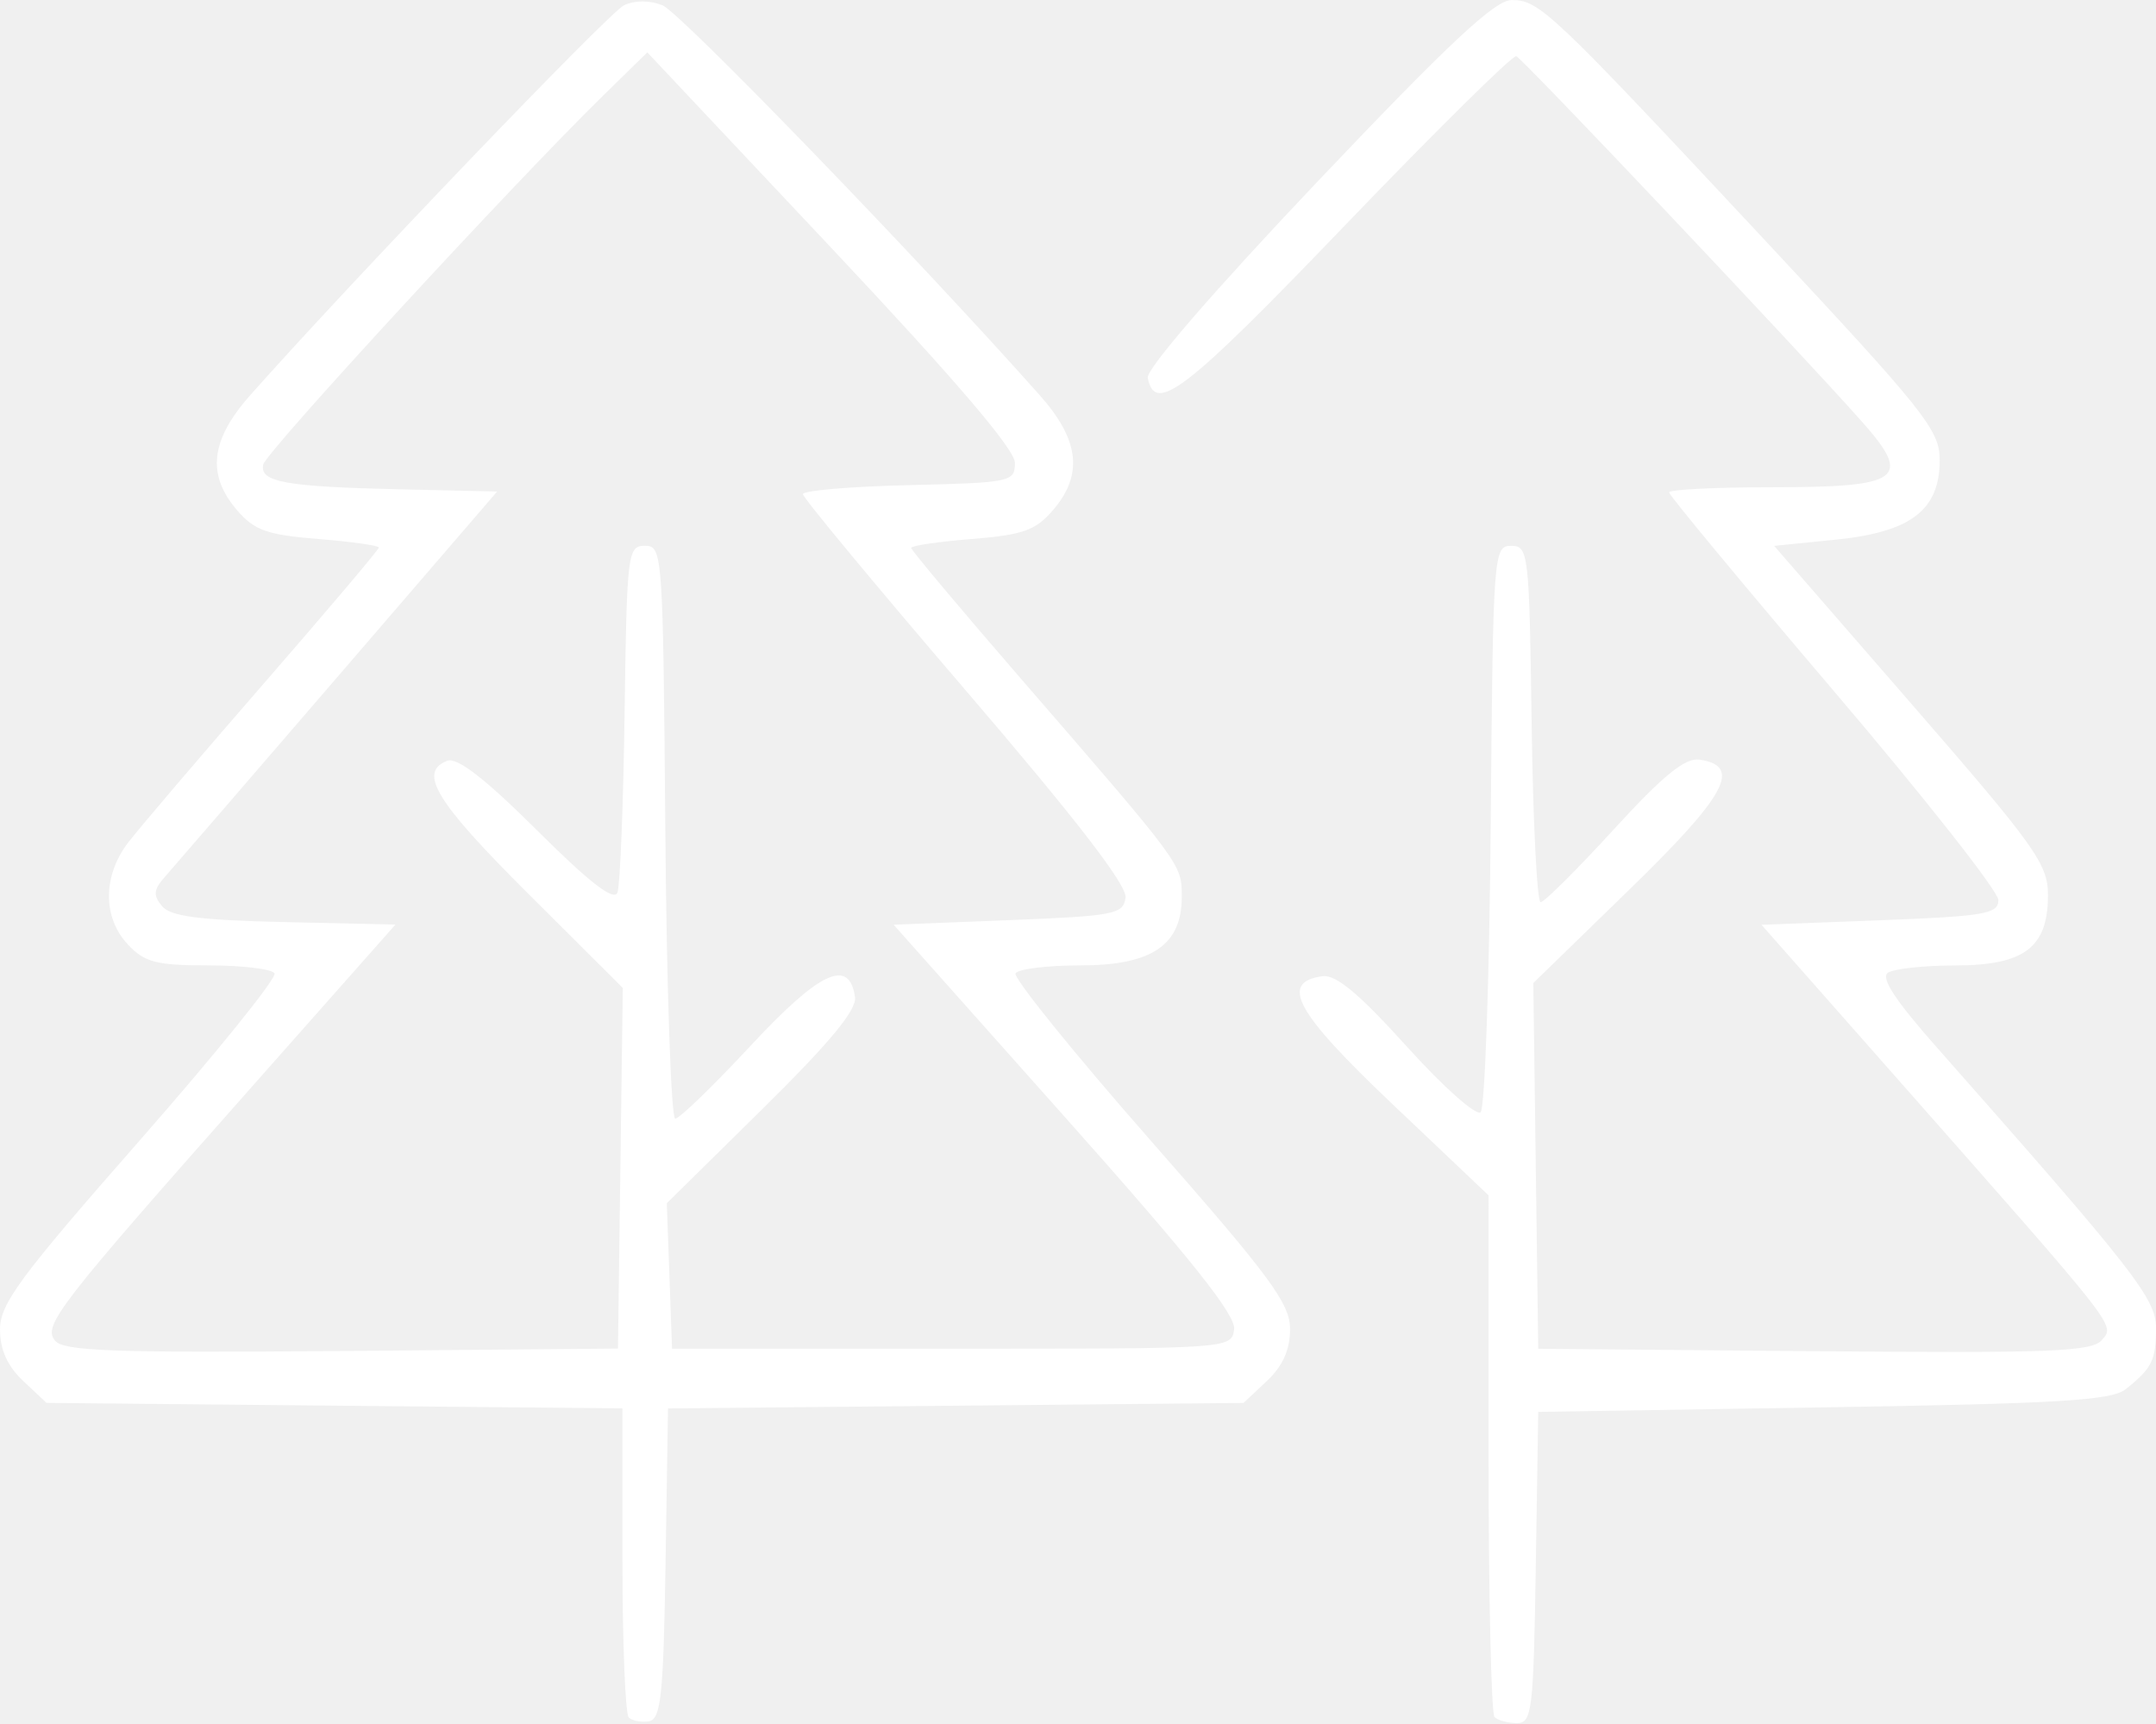
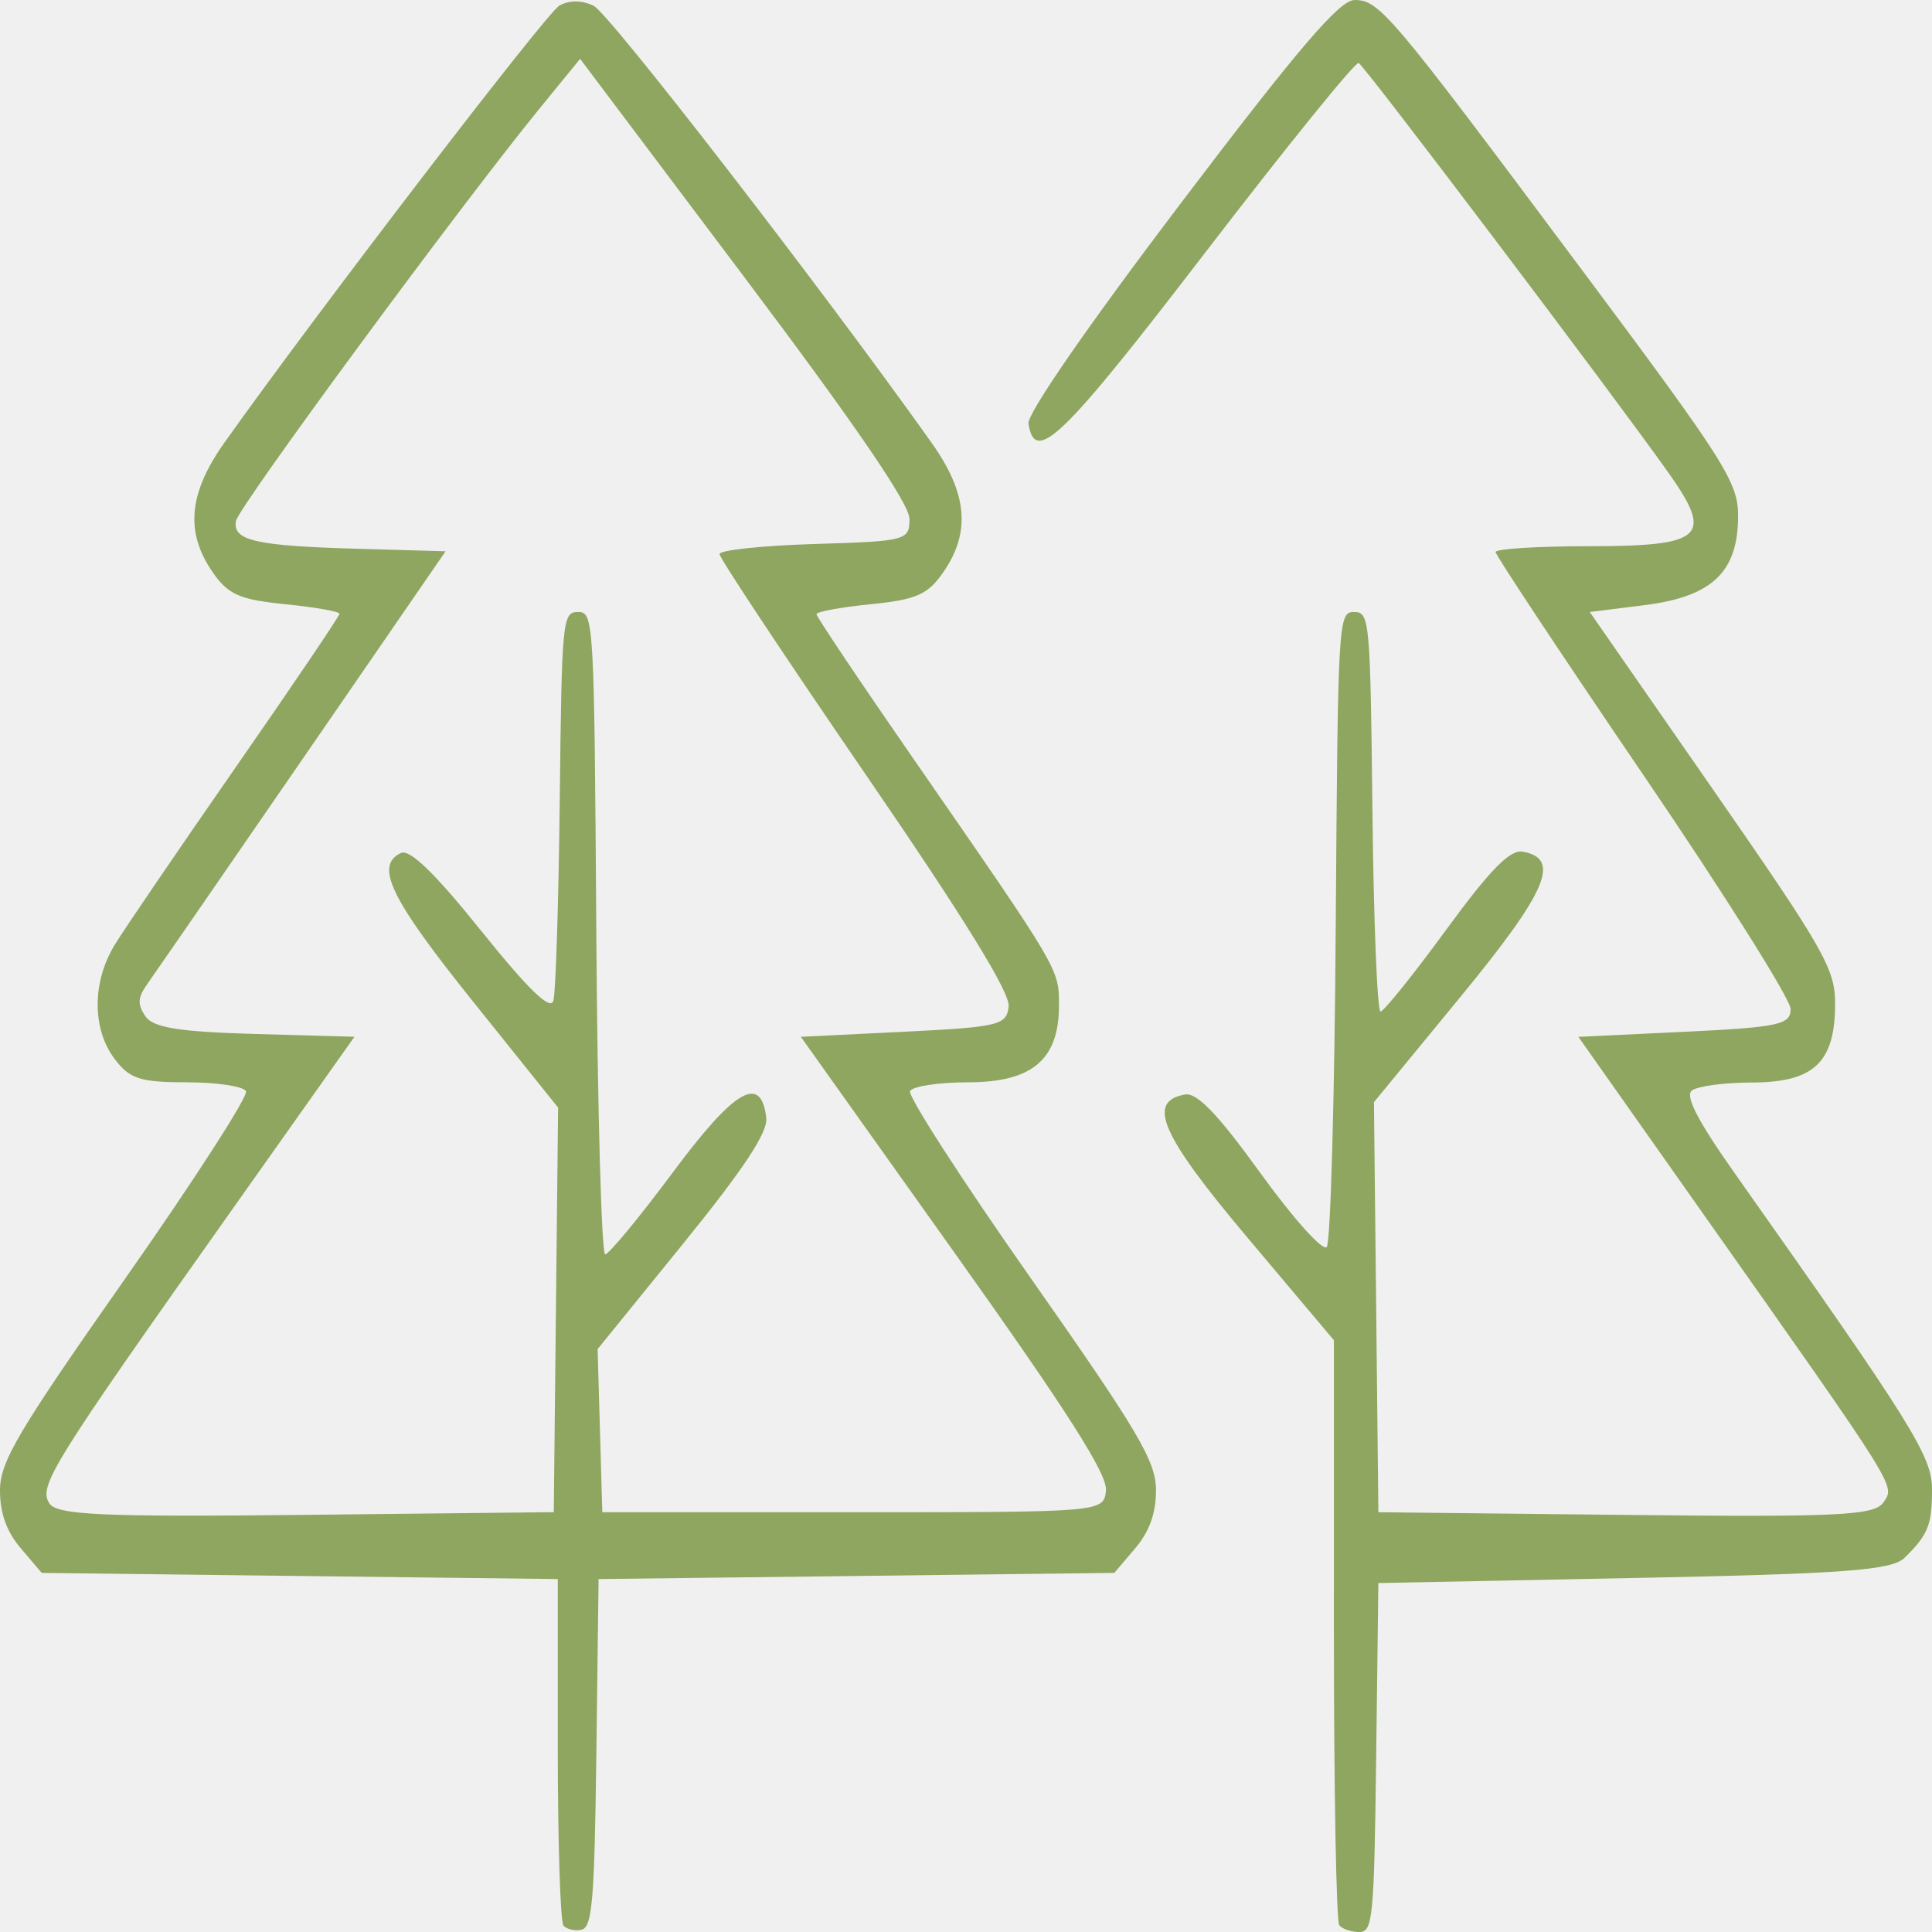
- <svg xmlns="http://www.w3.org/2000/svg" version="1.1" id="svg854" width="42.91" height="34.294" viewBox="0 0 42.91 34.294" xml:space="preserve">
-   <defs id="defs858">
-     <linearGradient id="linearGradient3615">
-       <stop style="stop-color:#d35f5f;stop-opacity:1;" offset="0" id="stop3613" />
-     </linearGradient>
-     <linearGradient id="linearGradient15189">
-       <stop style="stop-color:#000000;stop-opacity:1;" offset="0" id="stop15187" />
-     </linearGradient>
-     <linearGradient id="linearGradient15165">
-       <stop style="stop-color:#000000;stop-opacity:1;" offset="0" id="stop15163" />
-     </linearGradient>
-   </defs>
-   <g id="g66691" transform="translate(-986.9338,-5931.986)">
-     <path style="display:inline;fill:#ffffff;stroke-width:0.18" d="m 999.448,5966.167 c -0.069,-0.069 -0.126,-1.482 -0.126,-3.139 v -3.013 l -5.731,-0.054 -5.731,-0.055 -0.463,-0.435 c -0.316,-0.297 -0.463,-0.623 -0.463,-1.028 0,-0.509 0.393,-1.041 2.78,-3.76 1.529,-1.742 2.736,-3.238 2.683,-3.326 -0.054,-0.087 -0.645,-0.158 -1.313,-0.158 -1.038,0 -1.272,-0.061 -1.605,-0.416 -0.504,-0.536 -0.501,-1.367 0.006,-2.029 0.218,-0.285 1.43,-1.706 2.693,-3.158 1.263,-1.452 2.296,-2.673 2.296,-2.713 0,-0.04 -0.543,-0.117 -1.206,-0.17 -1.017,-0.082 -1.27,-0.171 -1.616,-0.573 -0.609,-0.708 -0.529,-1.398 0.264,-2.292 1.999,-2.253 7.138,-7.614 7.437,-7.757 0.213,-0.102 0.509,-0.102 0.766,0 0.35,0.138 5.071,5.018 7.507,7.759 0.793,0.892 0.872,1.582 0.264,2.29 -0.346,0.402 -0.599,0.492 -1.616,0.573 -0.663,0.053 -1.206,0.133 -1.206,0.177 0,0.044 0.991,1.225 2.203,2.624 3.213,3.709 3.183,3.669 3.183,4.321 0,0.962 -0.596,1.364 -2.021,1.364 -0.654,0 -1.233,0.071 -1.287,0.157 -0.053,0.086 1.154,1.581 2.683,3.322 2.394,2.726 2.78,3.248 2.78,3.762 0,0.409 -0.146,0.733 -0.463,1.032 l -0.463,0.435 -5.727,0.055 -5.727,0.054 -0.049,3.086 c -0.042,2.618 -0.091,3.094 -0.327,3.139 -0.153,0.029 -0.335,-0.01 -0.404,-0.073 z m -0.167,-10.929 0.048,-3.591 -1.889,-1.882 c -1.837,-1.831 -2.191,-2.412 -1.604,-2.638 0.197,-0.075 0.751,0.354 1.788,1.386 1.043,1.038 1.532,1.416 1.599,1.237 0.053,-0.142 0.117,-1.753 0.142,-3.58 0.044,-3.187 0.061,-3.322 0.405,-3.322 0.351,0 0.36,0.136 0.406,5.701 0.026,3.135 0.115,5.701 0.197,5.701 0.082,0 0.758,-0.654 1.502,-1.454 1.377,-1.48 1.962,-1.753 2.076,-0.966 0.037,0.255 -0.503,0.906 -1.847,2.231 l -1.899,1.871 0.052,1.448 0.052,1.448 h 5.566 c 5.547,0 5.566,0 5.621,-0.384 0.04,-0.282 -0.846,-1.395 -3.361,-4.219 l -3.416,-3.836 2.284,-0.09 c 2.113,-0.083 2.287,-0.117 2.332,-0.449 0.033,-0.245 -0.982,-1.56 -3.186,-4.13 -1.779,-2.074 -3.235,-3.829 -3.235,-3.9 -4e-4,-0.071 0.949,-0.152 2.109,-0.179 2.037,-0.049 2.11,-0.064 2.11,-0.445 0,-0.266 -1.192,-1.66 -3.658,-4.281 l -3.658,-3.887 -0.888,0.869 c -1.782,1.745 -6.701,7.085 -6.756,7.333 -0.077,0.349 0.432,0.442 2.715,0.494 l 1.94,0.044 -3.17,3.681 c -1.744,2.024 -3.295,3.821 -3.446,3.992 -0.222,0.25 -0.233,0.363 -0.054,0.578 0.17,0.205 0.74,0.279 2.434,0.318 l 2.212,0.05 -2.782,3.142 c -3.947,4.457 -4.243,4.838 -3.991,5.141 0.171,0.206 1.179,0.242 5.705,0.203 l 5.497,-0.048 z m 17.398,10.922 c -0.066,-0.066 -0.119,-2.429 -0.119,-5.252 l 6e-4,-5.132 -1.905,-1.808 c -1.939,-1.839 -2.264,-2.431 -1.404,-2.554 0.268,-0.038 0.731,0.347 1.684,1.403 0.723,0.801 1.383,1.387 1.467,1.304 0.084,-0.084 0.174,-2.654 0.2,-5.712 0.046,-5.424 0.056,-5.56 0.407,-5.56 0.345,0 0.361,0.136 0.408,3.546 0.027,1.95 0.107,3.546 0.179,3.546 0.072,0 0.726,-0.651 1.453,-1.446 0.978,-1.069 1.422,-1.432 1.704,-1.391 0.859,0.123 0.548,0.701 -1.396,2.591 l -1.907,1.855 0.049,3.639 0.049,3.64 5.497,0.048 c 4.729,0.041 5.529,0.01 5.723,-0.224 0.256,-0.308 0.37,-0.162 -4.083,-5.21 l -2.693,-3.052 2.357,-0.09 c 2.088,-0.08 2.357,-0.126 2.357,-0.403 0,-0.172 -1.474,-2.045 -3.277,-4.162 -1.802,-2.117 -3.277,-3.895 -3.277,-3.951 0,-0.056 0.919,-0.102 2.043,-0.102 2.585,0 2.809,-0.164 1.791,-1.311 -1.262,-1.422 -6.744,-7.217 -6.875,-7.268 -0.071,-0.027 -1.608,1.492 -3.417,3.375 -3.164,3.295 -3.775,3.767 -3.917,3.026 -0.033,-0.172 1.32,-1.736 3.376,-3.903 2.619,-2.759 3.534,-3.615 3.866,-3.615 0.551,0 0.775,0.211 5.009,4.746 3.229,3.458 3.51,3.811 3.51,4.412 0,0.993 -0.576,1.432 -2.077,1.582 l -1.218,0.122 2.725,3.136 c 2.481,2.855 2.725,3.197 2.725,3.815 0,1.042 -0.467,1.397 -1.84,1.4 -0.617,0 -1.221,0.066 -1.343,0.143 -0.154,0.098 0.136,0.543 0.962,1.478 3.96,4.481 4.375,5.014 4.372,5.606 0,0.63 -0.088,0.799 -0.608,1.209 -0.281,0.222 -1.341,0.285 -6.015,0.359 l -5.673,0.09 -0.049,3.097 c -0.045,2.851 -0.075,3.097 -0.374,3.097 -0.179,0 -0.379,-0.054 -0.445,-0.12 z" id="path36413" />
-   </g>
+ <svg xmlns="http://www.w3.org/2000/svg" width="80" height="80" viewBox="0 0 80 80" fill="none">
+   <path d="M23.332 79.736C23.203 79.575 23.097 76.28 23.097 72.414V65.385L12.412 65.258L1.727 65.13L0.863 64.114C0.273 63.421 0 62.661 0 61.716C0 60.528 0.733 59.287 5.184 52.944C8.035 48.88 10.286 45.389 10.185 45.185C10.085 44.983 8.984 44.816 7.738 44.816C5.803 44.816 5.367 44.674 4.745 43.847C3.806 42.597 3.811 40.658 4.756 39.113C5.163 38.449 7.423 35.133 9.777 31.746C12.132 28.358 14.058 25.509 14.058 25.415C14.058 25.321 13.046 25.143 11.81 25.019C9.913 24.828 9.441 24.619 8.797 23.681C7.662 22.03 7.81 20.42 9.288 18.335C13.015 13.079 22.597 0.574 23.153 0.24C23.549 0.002 24.102 0.002 24.582 0.24C25.234 0.563 34.035 11.944 38.578 18.339C40.057 20.42 40.205 22.03 39.069 23.681C38.425 24.619 37.954 24.829 36.057 25.019C34.82 25.143 33.808 25.329 33.808 25.433C33.808 25.535 35.656 28.292 37.916 31.554C43.906 40.206 43.85 40.112 43.85 41.634C43.85 43.878 42.74 44.816 40.083 44.816C38.863 44.816 37.783 44.981 37.684 45.182C37.585 45.383 39.835 48.871 42.685 52.932C47.148 59.291 47.867 60.509 47.867 61.708C47.867 62.661 47.596 63.419 47.004 64.114L46.141 65.13L35.463 65.258L24.786 65.385L24.694 72.582C24.616 78.688 24.525 79.799 24.084 79.905C23.799 79.973 23.461 79.882 23.332 79.736ZM23.02 54.241L23.11 45.864L19.589 41.474C16.164 37.204 15.505 35.847 16.599 35.321C16.966 35.146 17.999 36.146 19.933 38.554C21.878 40.975 22.79 41.858 22.914 41.44C23.012 41.109 23.131 37.352 23.179 33.09C23.261 25.656 23.292 25.341 23.934 25.341C24.588 25.341 24.606 25.657 24.692 38.639C24.741 45.953 24.906 51.938 25.06 51.938C25.213 51.938 26.473 50.412 27.86 48.547C30.428 45.093 31.519 44.458 31.73 46.294C31.799 46.888 30.793 48.408 28.287 51.498L24.746 55.863L24.843 59.24L24.94 62.618H35.317C45.66 62.618 45.695 62.618 45.796 61.724C45.871 61.065 44.219 58.47 39.53 51.881L33.161 42.932L37.419 42.723C41.359 42.529 41.684 42.45 41.767 41.675C41.829 41.104 39.937 38.036 35.827 32.042C32.51 27.204 29.796 23.111 29.795 22.945C29.794 22.779 31.564 22.591 33.727 22.526C37.525 22.412 37.66 22.377 37.66 21.488C37.66 20.869 35.439 17.616 30.841 11.503L24.021 2.436L22.366 4.464C19.044 8.535 9.874 20.991 9.771 21.572C9.626 22.386 10.577 22.603 14.833 22.724L18.451 22.827L12.54 31.413C9.289 36.136 6.398 40.325 6.115 40.724C5.701 41.306 5.681 41.572 6.014 42.074C6.331 42.551 7.393 42.724 10.552 42.814L14.676 42.931L9.488 50.261C2.13 60.658 1.578 61.547 2.047 62.254C2.366 62.735 4.245 62.818 12.683 62.727L22.931 62.615L23.02 54.241ZM55.456 79.721C55.333 79.567 55.233 74.055 55.234 67.47L55.235 55.497L51.683 51.281C48.069 46.99 47.462 45.609 49.066 45.321C49.564 45.232 50.428 46.132 52.204 48.593C53.552 50.461 54.783 51.83 54.939 51.635C55.095 51.439 55.263 45.443 55.311 38.31C55.397 25.657 55.416 25.341 56.069 25.341C56.713 25.341 56.742 25.657 56.83 33.612C56.88 38.162 57.03 41.885 57.164 41.884C57.299 41.884 58.518 40.367 59.874 38.512C61.697 36.018 62.525 35.171 63.051 35.265C64.652 35.553 64.072 36.901 60.448 41.31L56.892 45.638L56.984 54.127L57.075 62.618L67.323 62.73C76.14 62.826 77.631 62.753 77.992 62.206C78.469 61.487 78.683 61.828 70.379 50.054L65.358 42.934L69.752 42.724C73.645 42.537 74.147 42.43 74.147 41.783C74.147 41.381 71.398 37.013 68.038 32.075C64.678 27.137 61.929 22.989 61.929 22.858C61.929 22.727 63.643 22.618 65.737 22.618C70.556 22.618 70.974 22.236 69.077 19.561C66.725 16.244 56.503 2.725 56.259 2.607C56.126 2.544 53.26 6.087 49.889 10.48C43.99 18.167 42.851 19.269 42.586 17.54C42.524 17.138 45.046 13.489 48.88 8.435C53.762 1.998 55.469 0.001 56.087 0.001C57.115 0.001 57.532 0.494 65.427 11.073C71.448 19.14 71.971 19.964 71.971 21.366C71.971 23.684 70.897 24.707 68.099 25.057L65.828 25.341L70.908 32.657C75.533 39.318 75.988 40.115 75.988 41.557C75.988 43.988 75.118 44.817 72.557 44.824C71.406 44.824 70.28 44.978 70.054 45.157C69.767 45.386 70.308 46.424 71.848 48.606C79.231 59.06 80.005 60.303 80 61.684C80 63.153 79.836 63.547 78.866 64.504C78.342 65.022 76.366 65.169 67.652 65.341L57.075 65.551L56.984 72.776C56.9 79.426 56.844 80.001 56.286 80.001C55.953 80.001 55.579 79.874 55.456 79.721Z" fill="#8EA65F" />
</svg>
